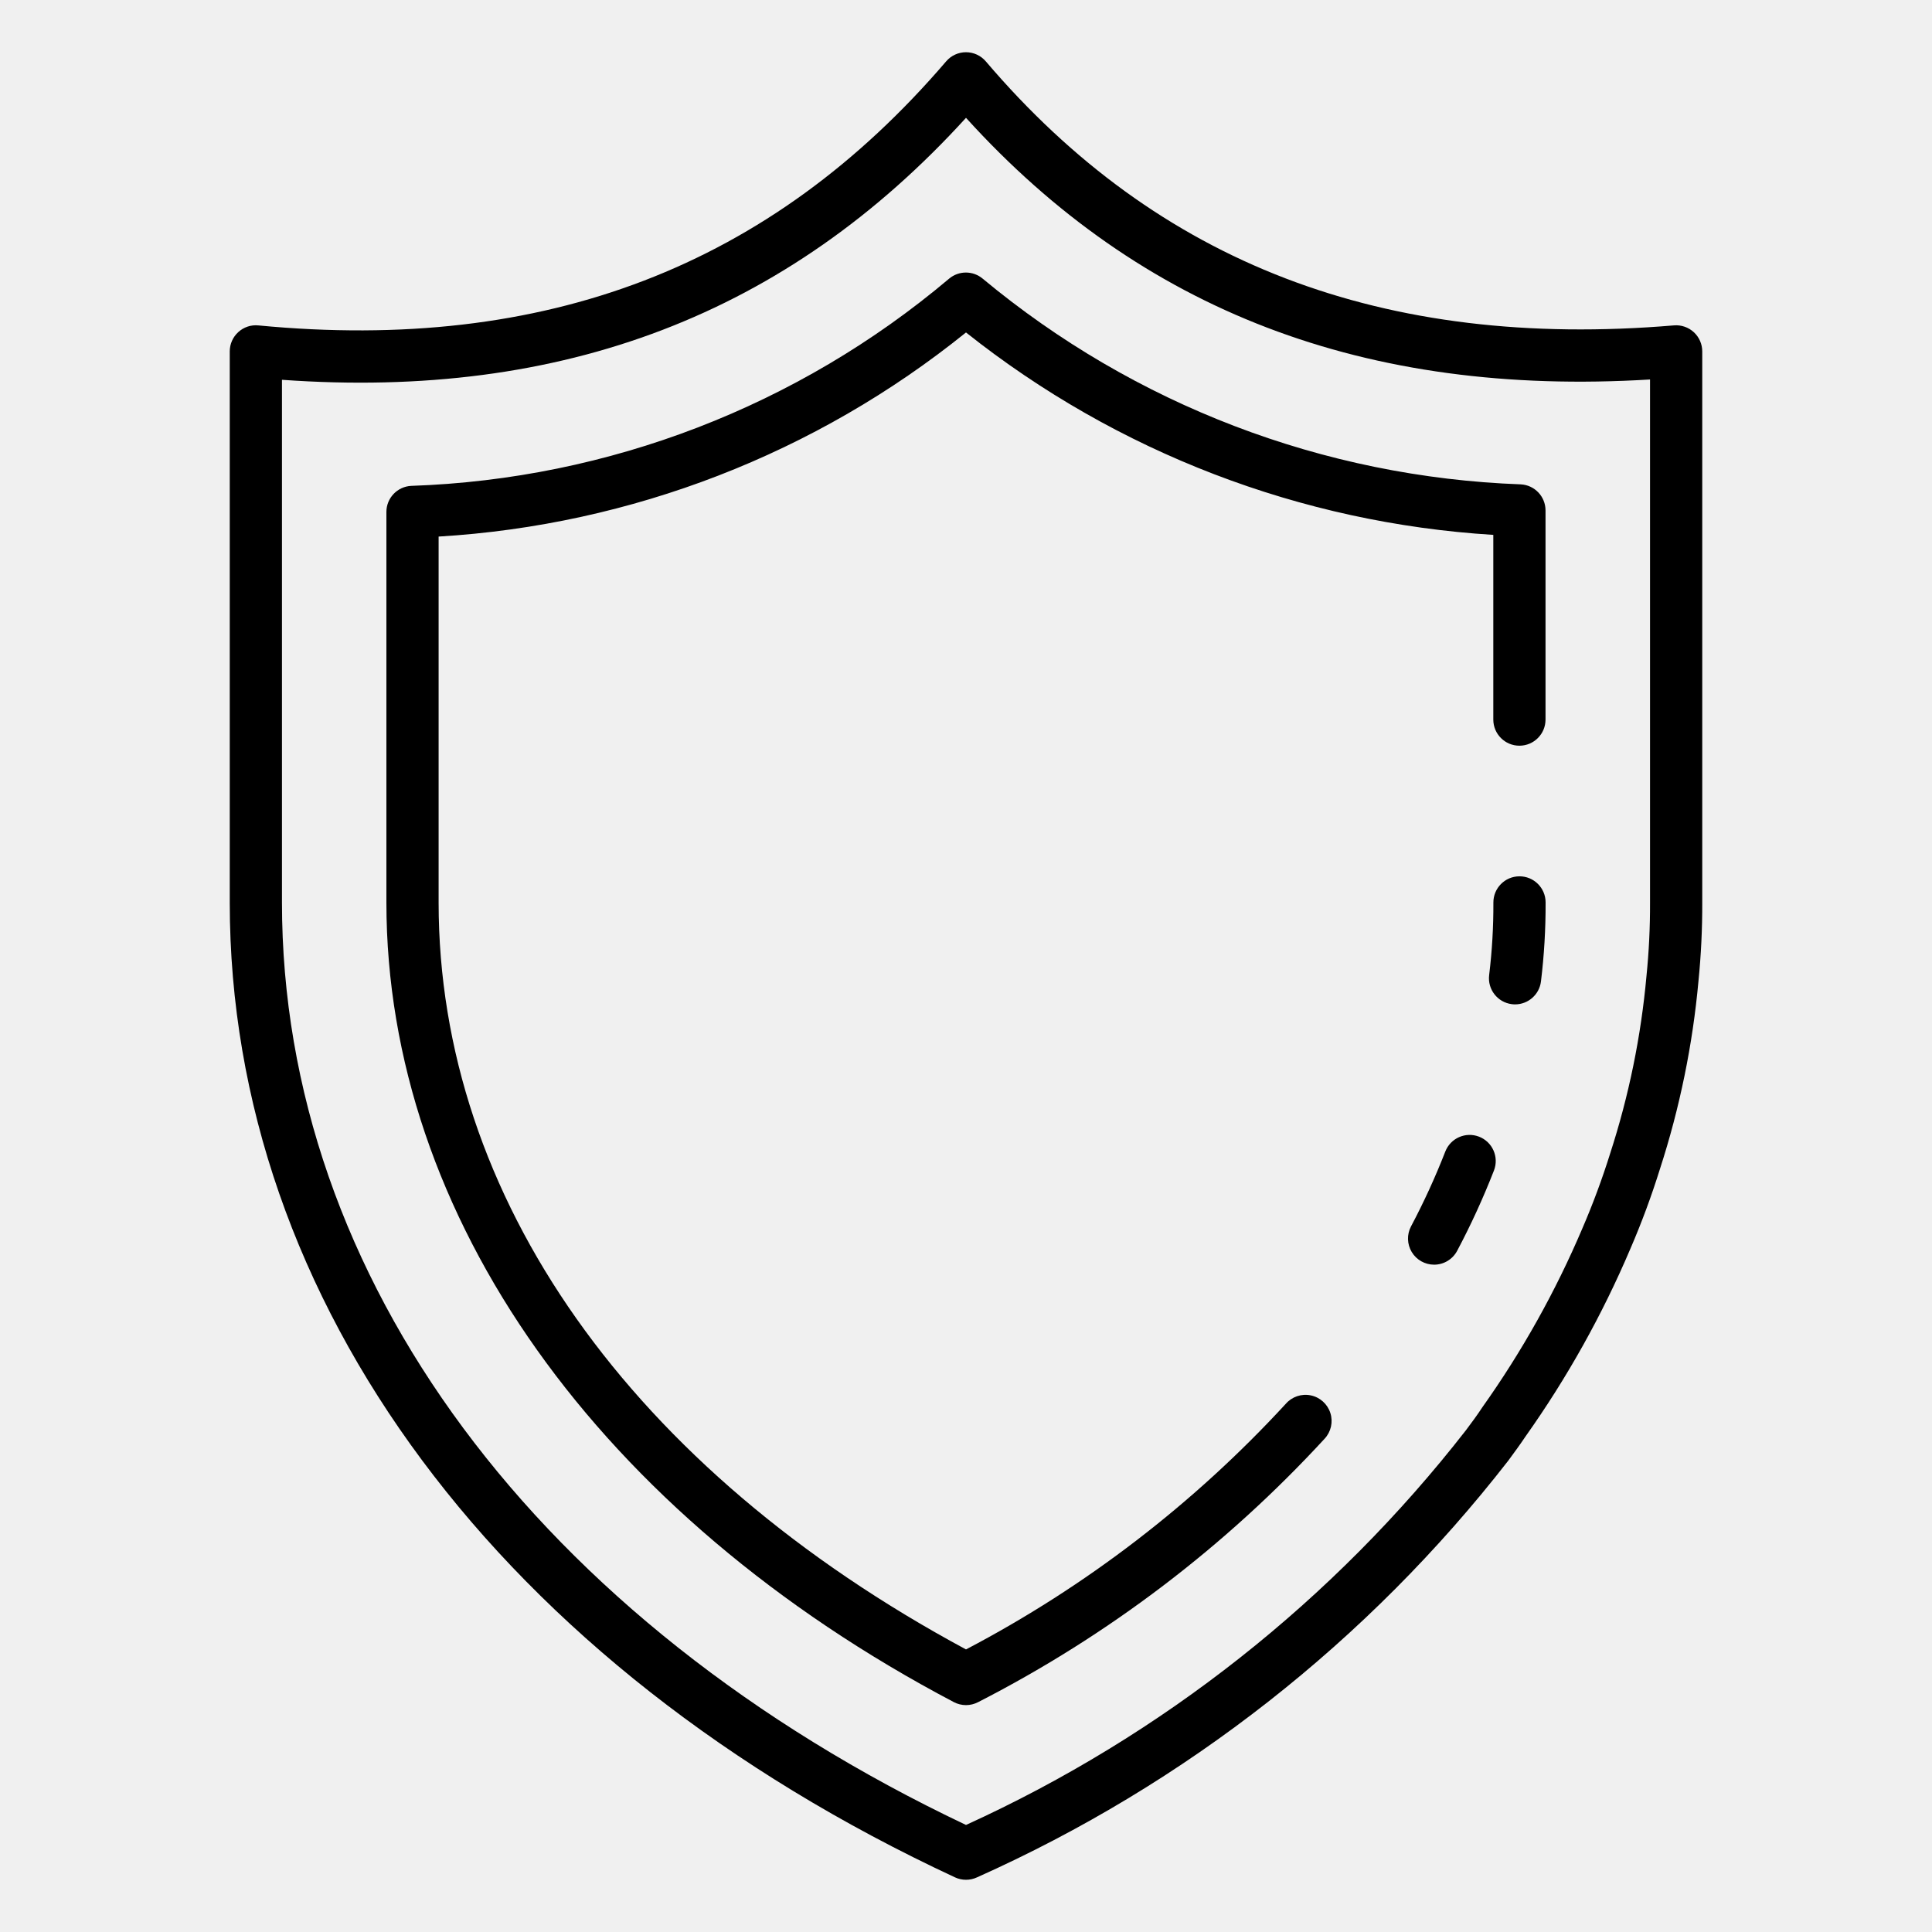
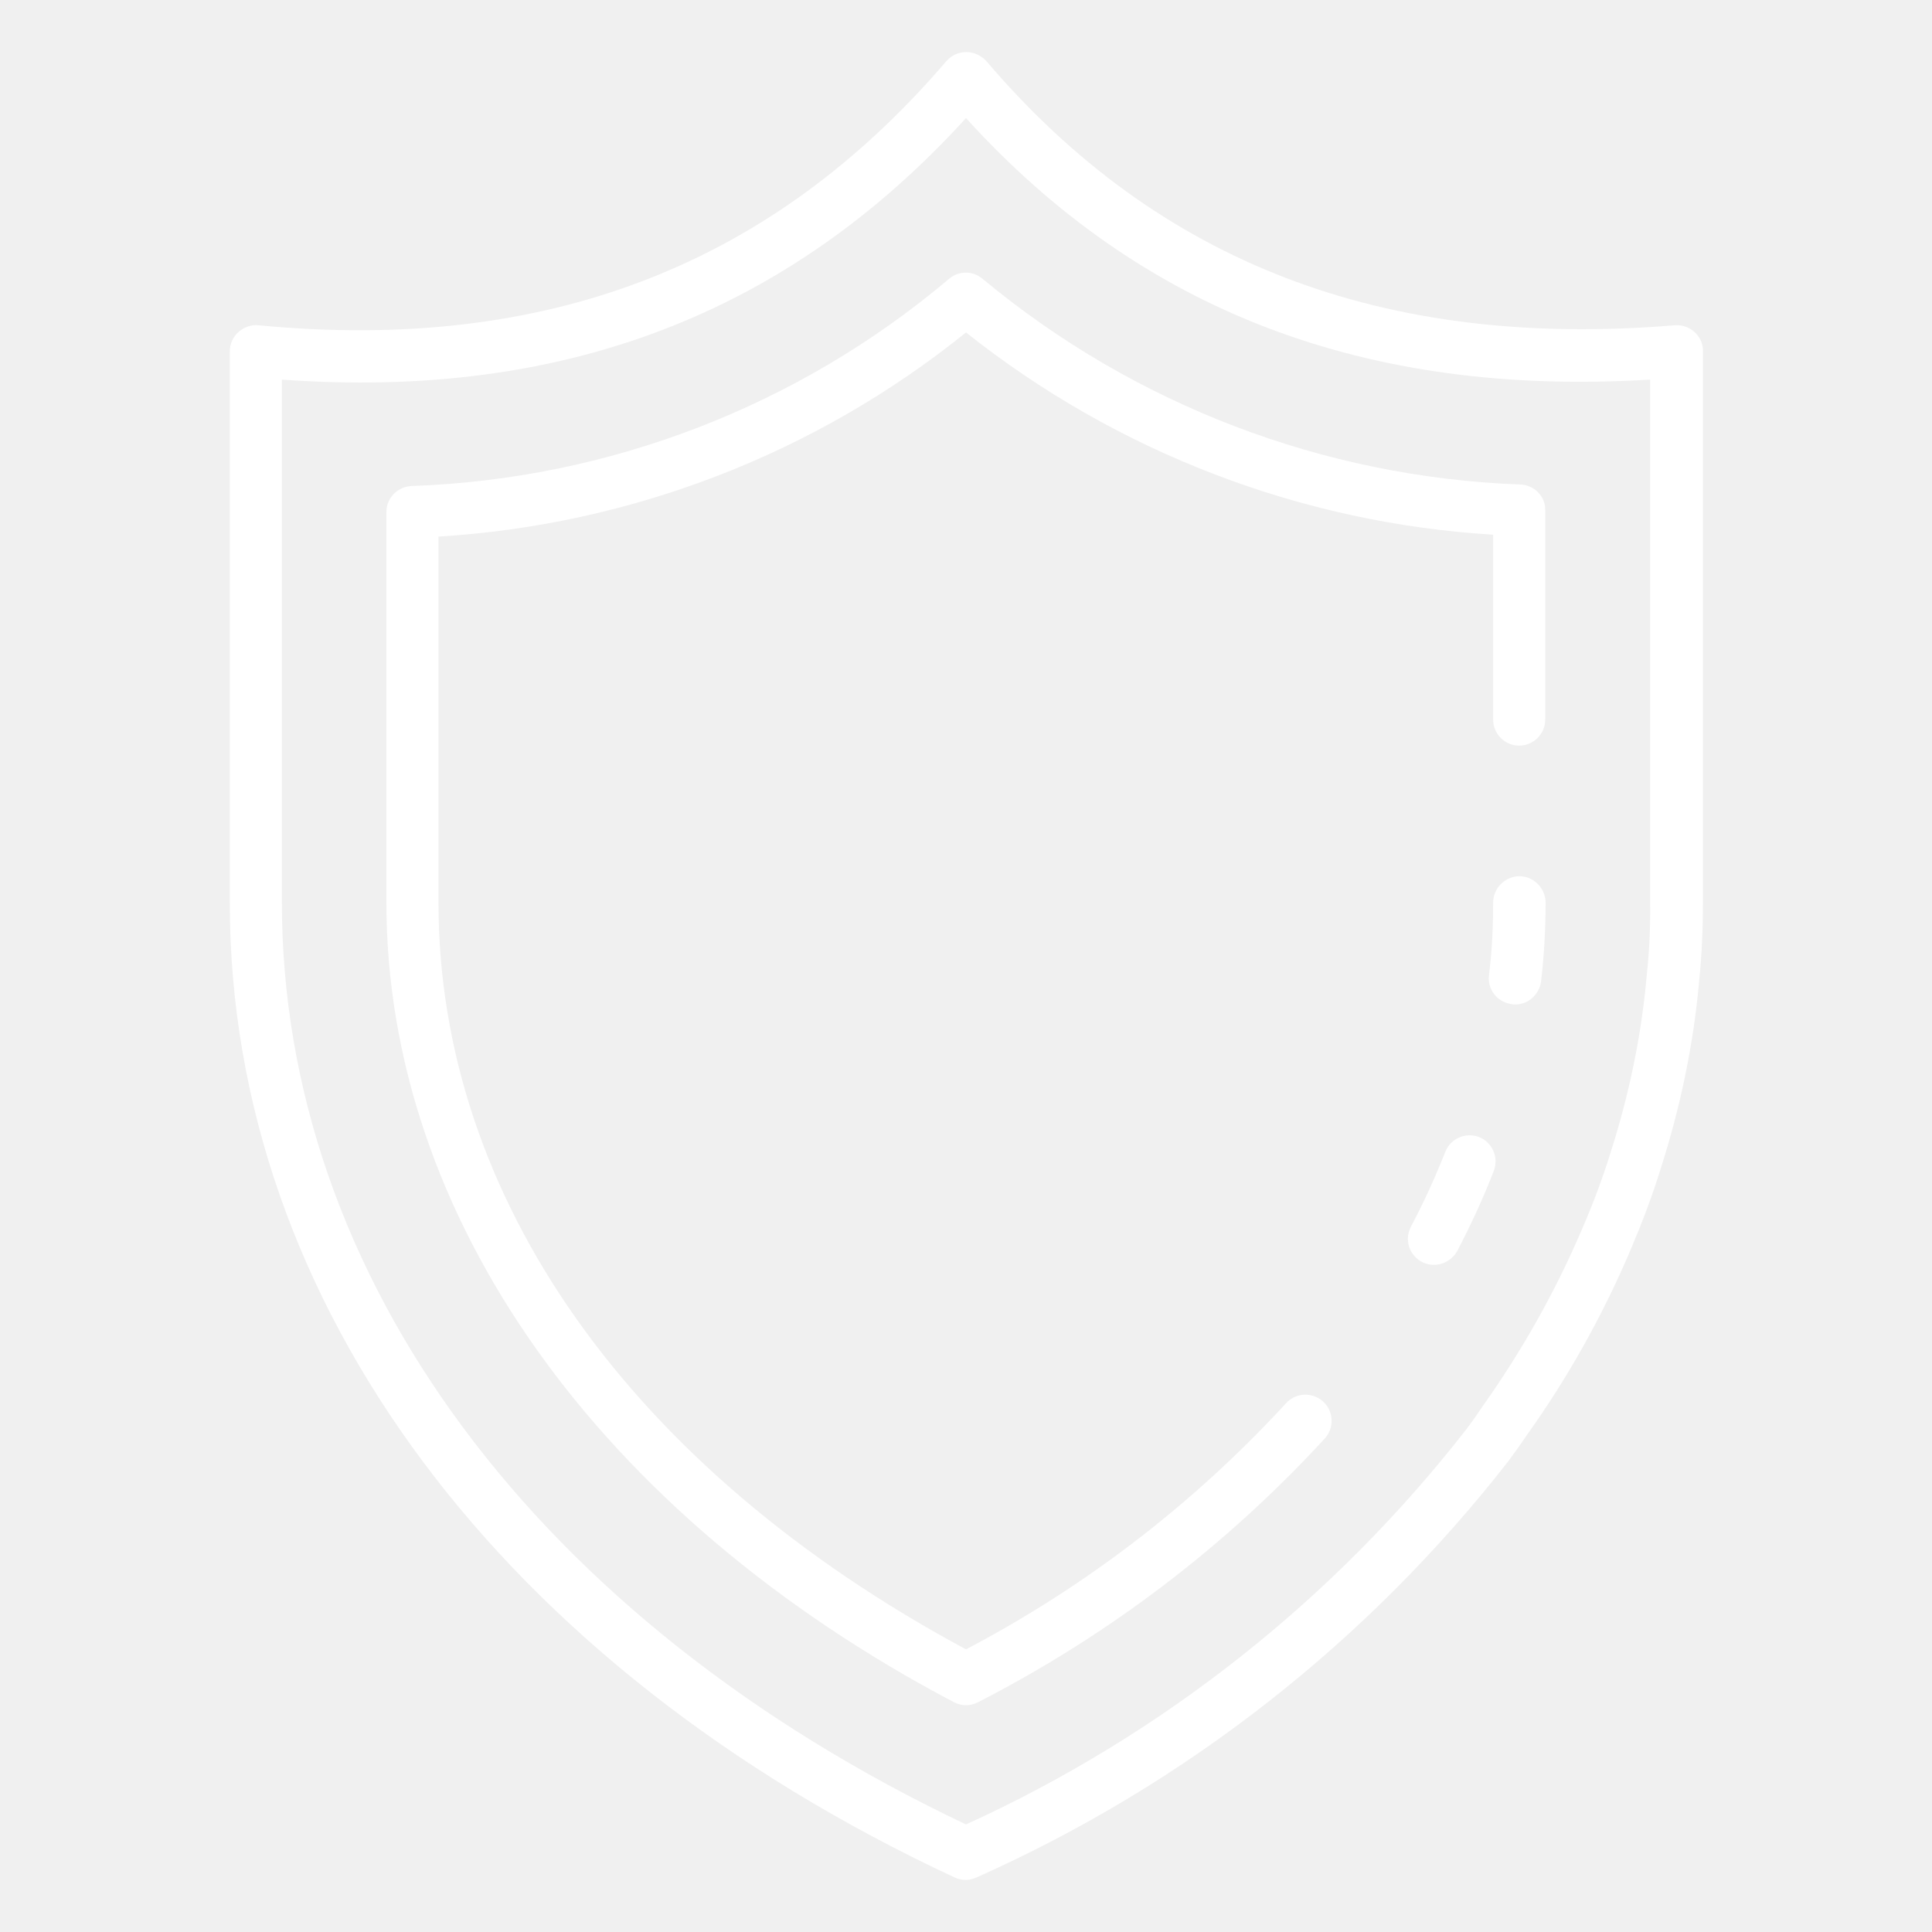
- <svg xmlns="http://www.w3.org/2000/svg" id="Icons" height="512" viewBox="0 0 74 74" width="512">
-   <path d="m37 72a1 1 0 0 1 -.422-.093c-17.393-8.096-27.778-22.054-27.778-37.337v-21.11a1 1 0 0 1 .327-.74.992.992 0 0 1 .769-.256c10.991 1.054 19.612-2.255 26.344-10.114a1 1 0 0 1 .76-.35 1 1 0 0 1 .76.352c6.586 7.733 15.213 11.048 26.357 10.111a1 1 0 0 1 1.083 1v21.107a29.339 29.339 0 0 1 -.144 3 33.031 33.031 0 0 1 -1.475 7.2 31.017 31.017 0 0 1 -1.132 3.056 38.379 38.379 0 0 1 -4.011 7.183c-.2.3-.434.62-.669.939a53.361 53.361 0 0 1 -20.347 15.959 1 1 0 0 1 -.422.093zm-26.2-57.453v20.023c0 14.362 9.785 27.539 26.2 35.33a51.137 51.137 0 0 0 19.149-15.119c.226-.3.44-.592.635-.889a36.4 36.4 0 0 0 3.824-6.841 29.481 29.481 0 0 0 1.067-2.877 31.048 31.048 0 0 0 1.389-6.793 26.935 26.935 0 0 0 .136-2.811v-20.035c-10.9.665-19.493-2.625-26.2-10.022-6.842 7.516-15.433 10.806-26.2 10.034z" />
-   <path d="m58.031 38.47a.884.884 0 0 1 -.125-.008 1 1 0 0 1 -.868-1.116 22.223 22.223 0 0 0 .162-2.776 1 1 0 0 1 2-.01v.01a24.073 24.073 0 0 1 -.178 3.024 1 1 0 0 1 -.991.876z" />
-   <path d="m54.929 48.44a1 1 0 0 1 -.884-1.466 27.324 27.324 0 0 0 1.312-2.864 1 1 0 1 1 1.866.72 29.149 29.149 0 0 1 -1.409 3.076 1 1 0 0 1 -.885.534z" />
-   <path d="m37 65.31a1.01 1.01 0 0 1 -.466-.115c-13.609-7.167-21.734-18.616-21.734-30.625v-14.96a1 1 0 0 1 .952-1 33.729 33.729 0 0 0 20.6-7.936 1 1 0 0 1 1.288 0 34.181 34.181 0 0 0 20.611 7.878 1 1 0 0 1 .946 1v8.01a1 1 0 1 1 -2 0v-7.075a36.02 36.02 0 0 1 -20.197-7.753 35.561 35.561 0 0 1 -20.2 7.818v14.018c0 11.285 7.354 21.688 20.2 28.607a45.135 45.135 0 0 0 12.247-9.406 1 1 0 1 1 1.486 1.338 47.372 47.372 0 0 1 -13.267 10.086 1.01 1.01 0 0 1 -.466.115z" />
+ <svg xmlns="http://www.w3.org/2000/svg" version="1.1" id="Icons" x="0px" y="0px" viewBox="0 0 512 512" style="enable-background:new 0 0 512 512;" xml:space="preserve">
+   <style type="text/css">
+ 	.st0{fill:#FFFFFF;}
+ </style>
+   <path class="st0" d="M256,498.2c-1,0-2-0.2-2.9-0.6c-120.3-56-192.2-152.6-192.2-258.3V93.1c0-1.9,0.8-3.8,2.3-5.1  c1.4-1.3,3.4-2,5.3-1.8c76,7.3,135.7-15.6,182.3-70c1.3-1.5,3.2-2.4,5.3-2.4c2,0,3.9,0.9,5.3,2.4c45.6,53.5,105.3,76.4,182.4,70  c3.8-0.3,7.2,2.5,7.5,6.3c0,0.2,0,0.4,0,0.6v146c0,6.9-0.3,13.9-1,20.8c-1.5,16.9-5,33.6-10.2,49.8c-2.2,7.2-4.9,14.2-7.8,21.1  c-7.4,17.5-16.7,34.2-27.8,49.7c-1.4,2.1-3,4.3-4.6,6.5c-37.2,47.8-85.5,85.7-140.8,110.4C258,497.9,257,498.2,256,498.2z   M74.7,100.6v138.5c0,99.4,67.7,190.5,181.3,244.4c52-23.7,97.4-59.6,132.5-104.6c1.6-2.1,3-4.1,4.4-6.2  c10.5-14.8,19.4-30.6,26.5-47.3c2.8-6.5,5.3-13.1,7.4-19.9c4.9-15.3,8.2-31,9.6-47c0.7-6.5,1-13,0.9-19.4V100.6  c-75.4,4.6-134.9-18.2-181.3-69.3C208.7,83.2,149.2,106,74.7,100.6L74.7,100.6z" />
+   <path class="st0" d="M401.5,266.2c-0.3,0-0.6,0-0.9-0.1c-3.8-0.5-6.5-3.9-6-7.7c0.8-6.4,1.1-12.8,1.1-19.2c0-3.8,3.1-6.9,6.9-7  c3.8,0,6.9,3.1,7,6.9v0.1c0,7-0.4,14-1.2,20.9C407.9,263.6,405,266.2,401.5,266.2L401.5,266.2z" />
+   <path class="st0" d="M380,335.2c-3.8,0-6.9-3.1-6.9-6.9c0-1.1,0.3-2.2,0.8-3.2c3.4-6.4,6.4-13,9.1-19.8c1.4-3.6,5.4-5.3,8.9-4  c3.6,1.4,5.3,5.4,4,8.9l0,0c-2.8,7.3-6.1,14.4-9.7,21.3C385,333.7,382.6,335.2,380,335.2L380,335.2z" />
+   <path class="st0" d="M256,451.9c-1.1,0-2.2-0.3-3.2-0.8c-94.2-49.6-150.4-128.8-150.4-211.9V135.7c0-3.7,2.9-6.7,6.6-6.9  c52.3-1.8,102.5-21.1,142.5-54.9c2.6-2.2,6.3-2.2,8.9,0c40.2,33.4,90.4,52.6,142.6,54.5c3.7,0.2,6.6,3.2,6.5,6.9v55.4  c0,3.8-3.1,6.9-6.9,6.9c-3.8,0-6.9-3.1-6.9-6.9v-49c-51-3.1-99.8-21.9-139.7-53.6c-39.8,32.1-88.7,51-139.8,54.1v97  c0,78.1,50.9,150.1,139.8,197.9c31.8-16.7,60.4-38.7,84.7-65.1c2.5-2.9,6.9-3.2,9.8-0.7c2.9,2.5,3.2,6.9,0.7,9.8  c-0.1,0.1-0.1,0.1-0.2,0.2c-26.2,28.5-57.3,52.1-91.8,69.8C258.2,451.6,257.1,451.9,256,451.9L256,451.9z" />
</svg>
